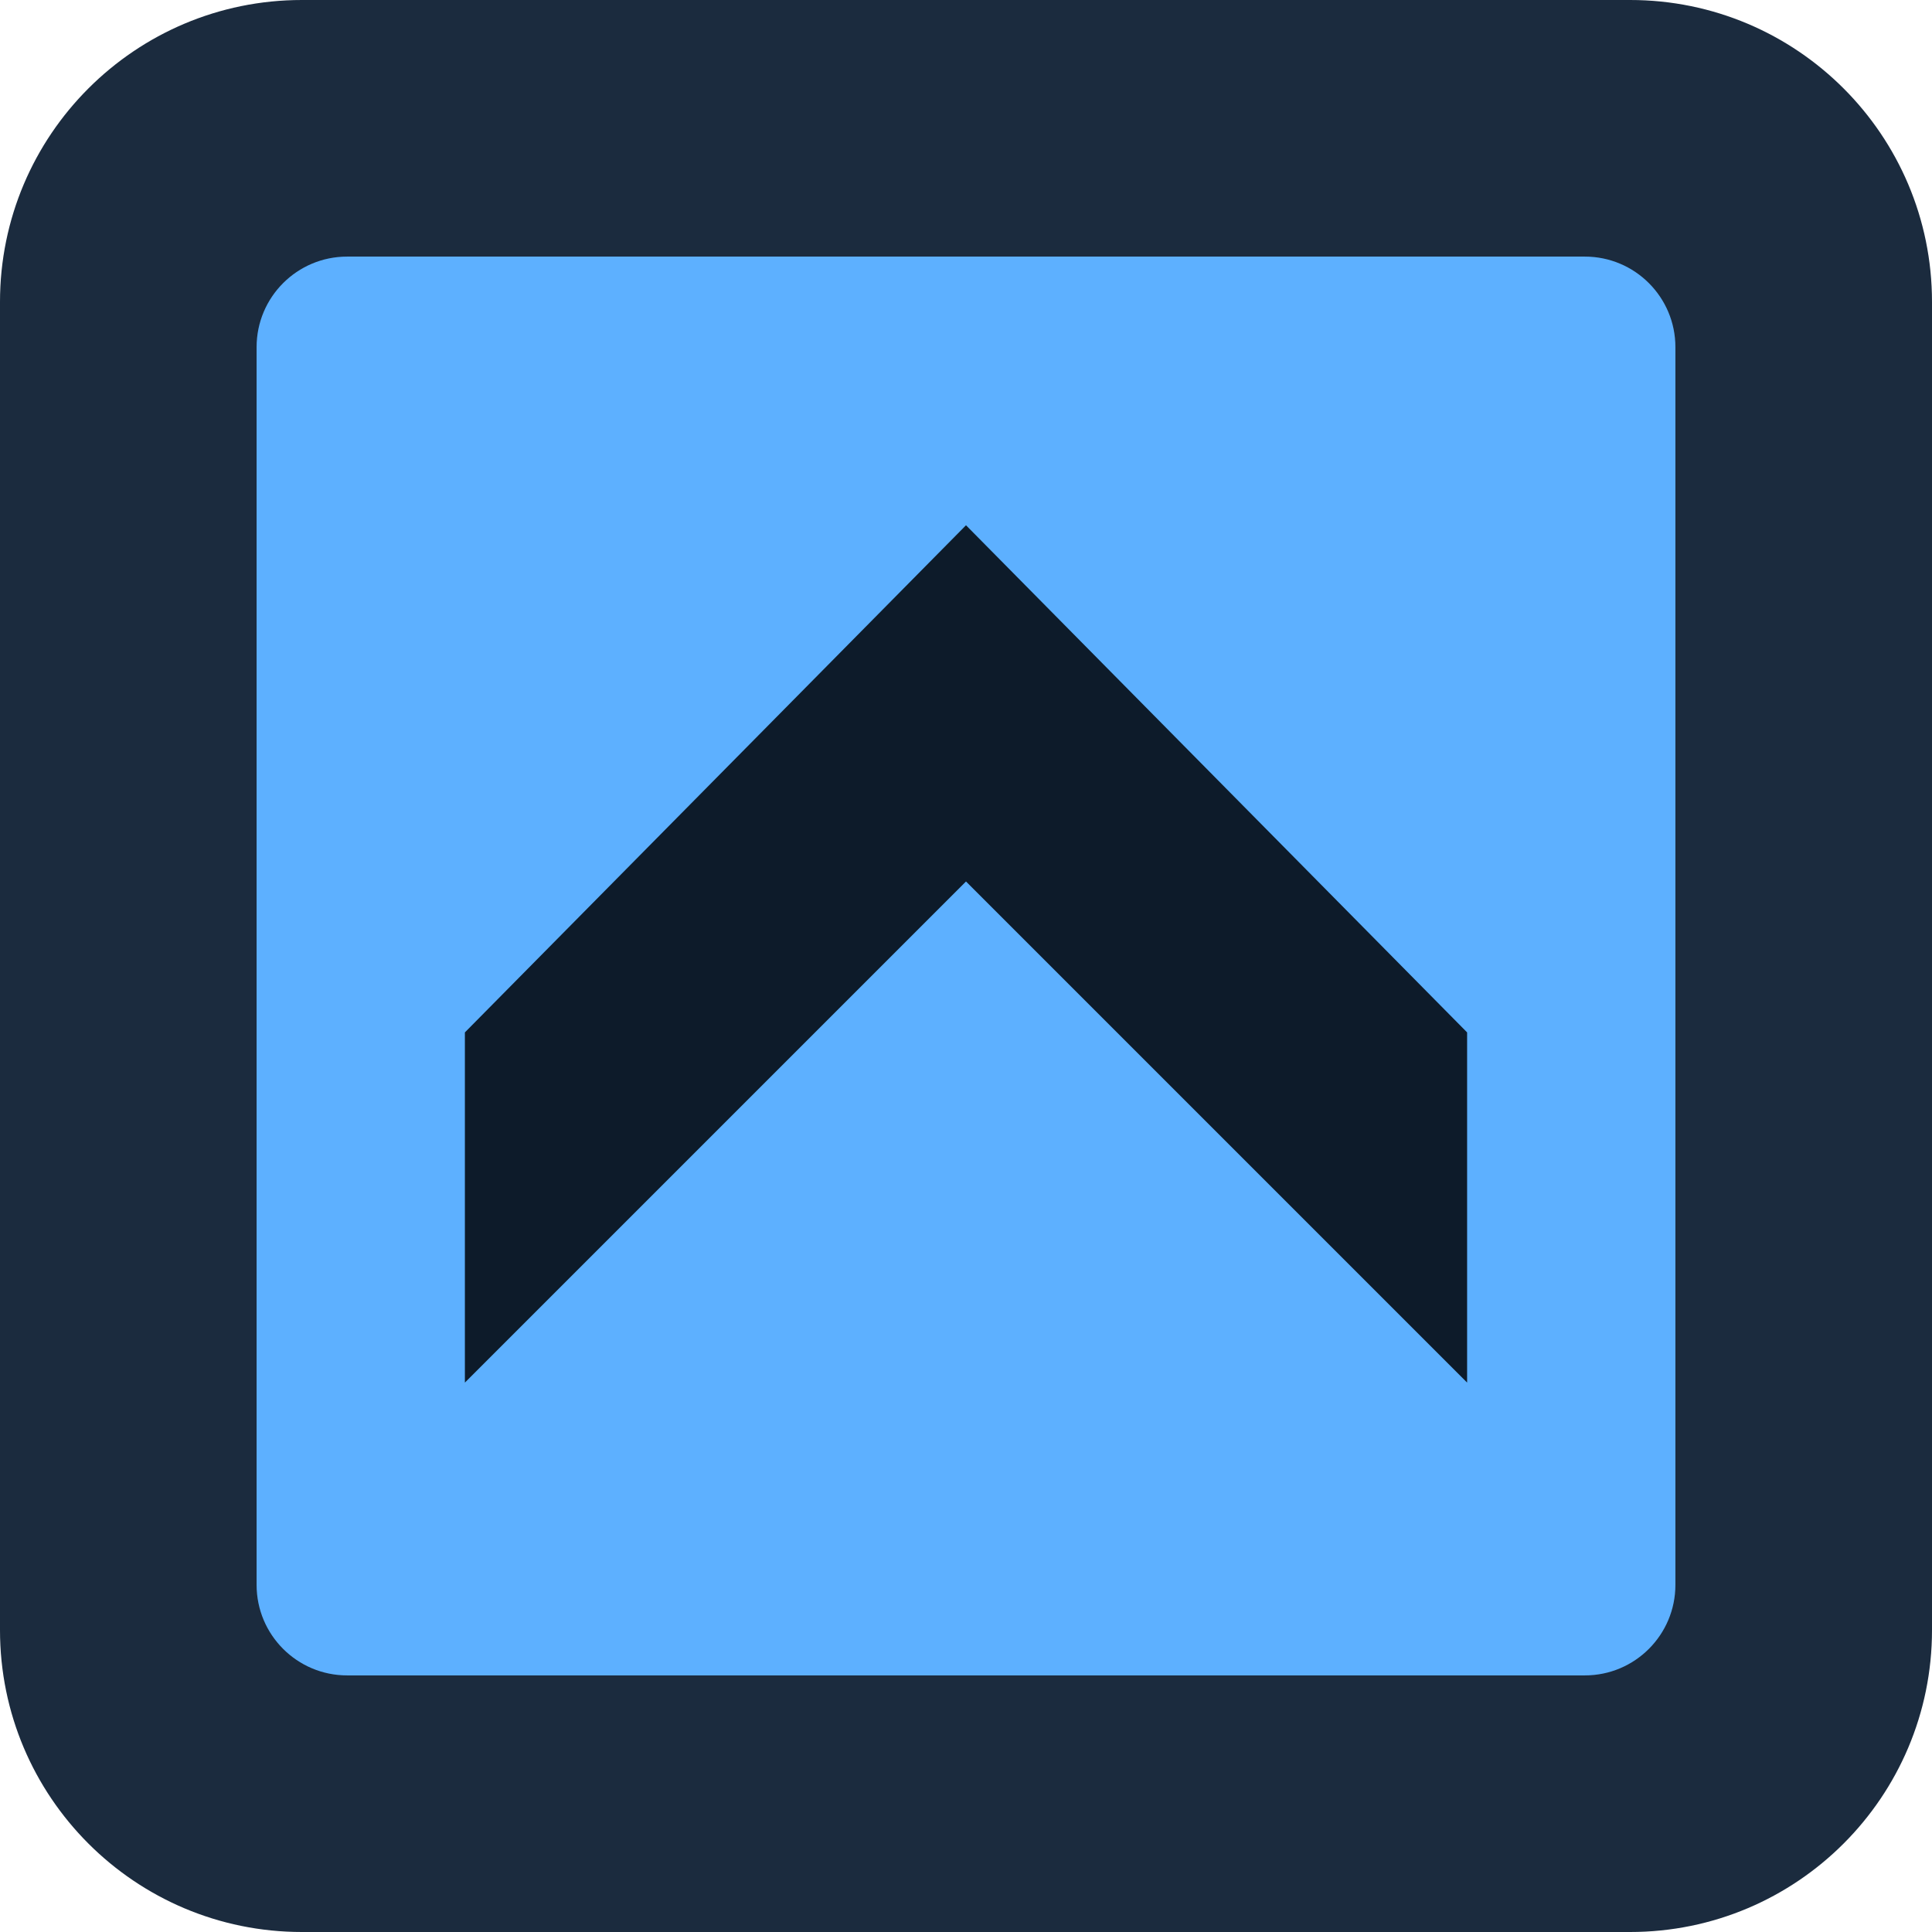
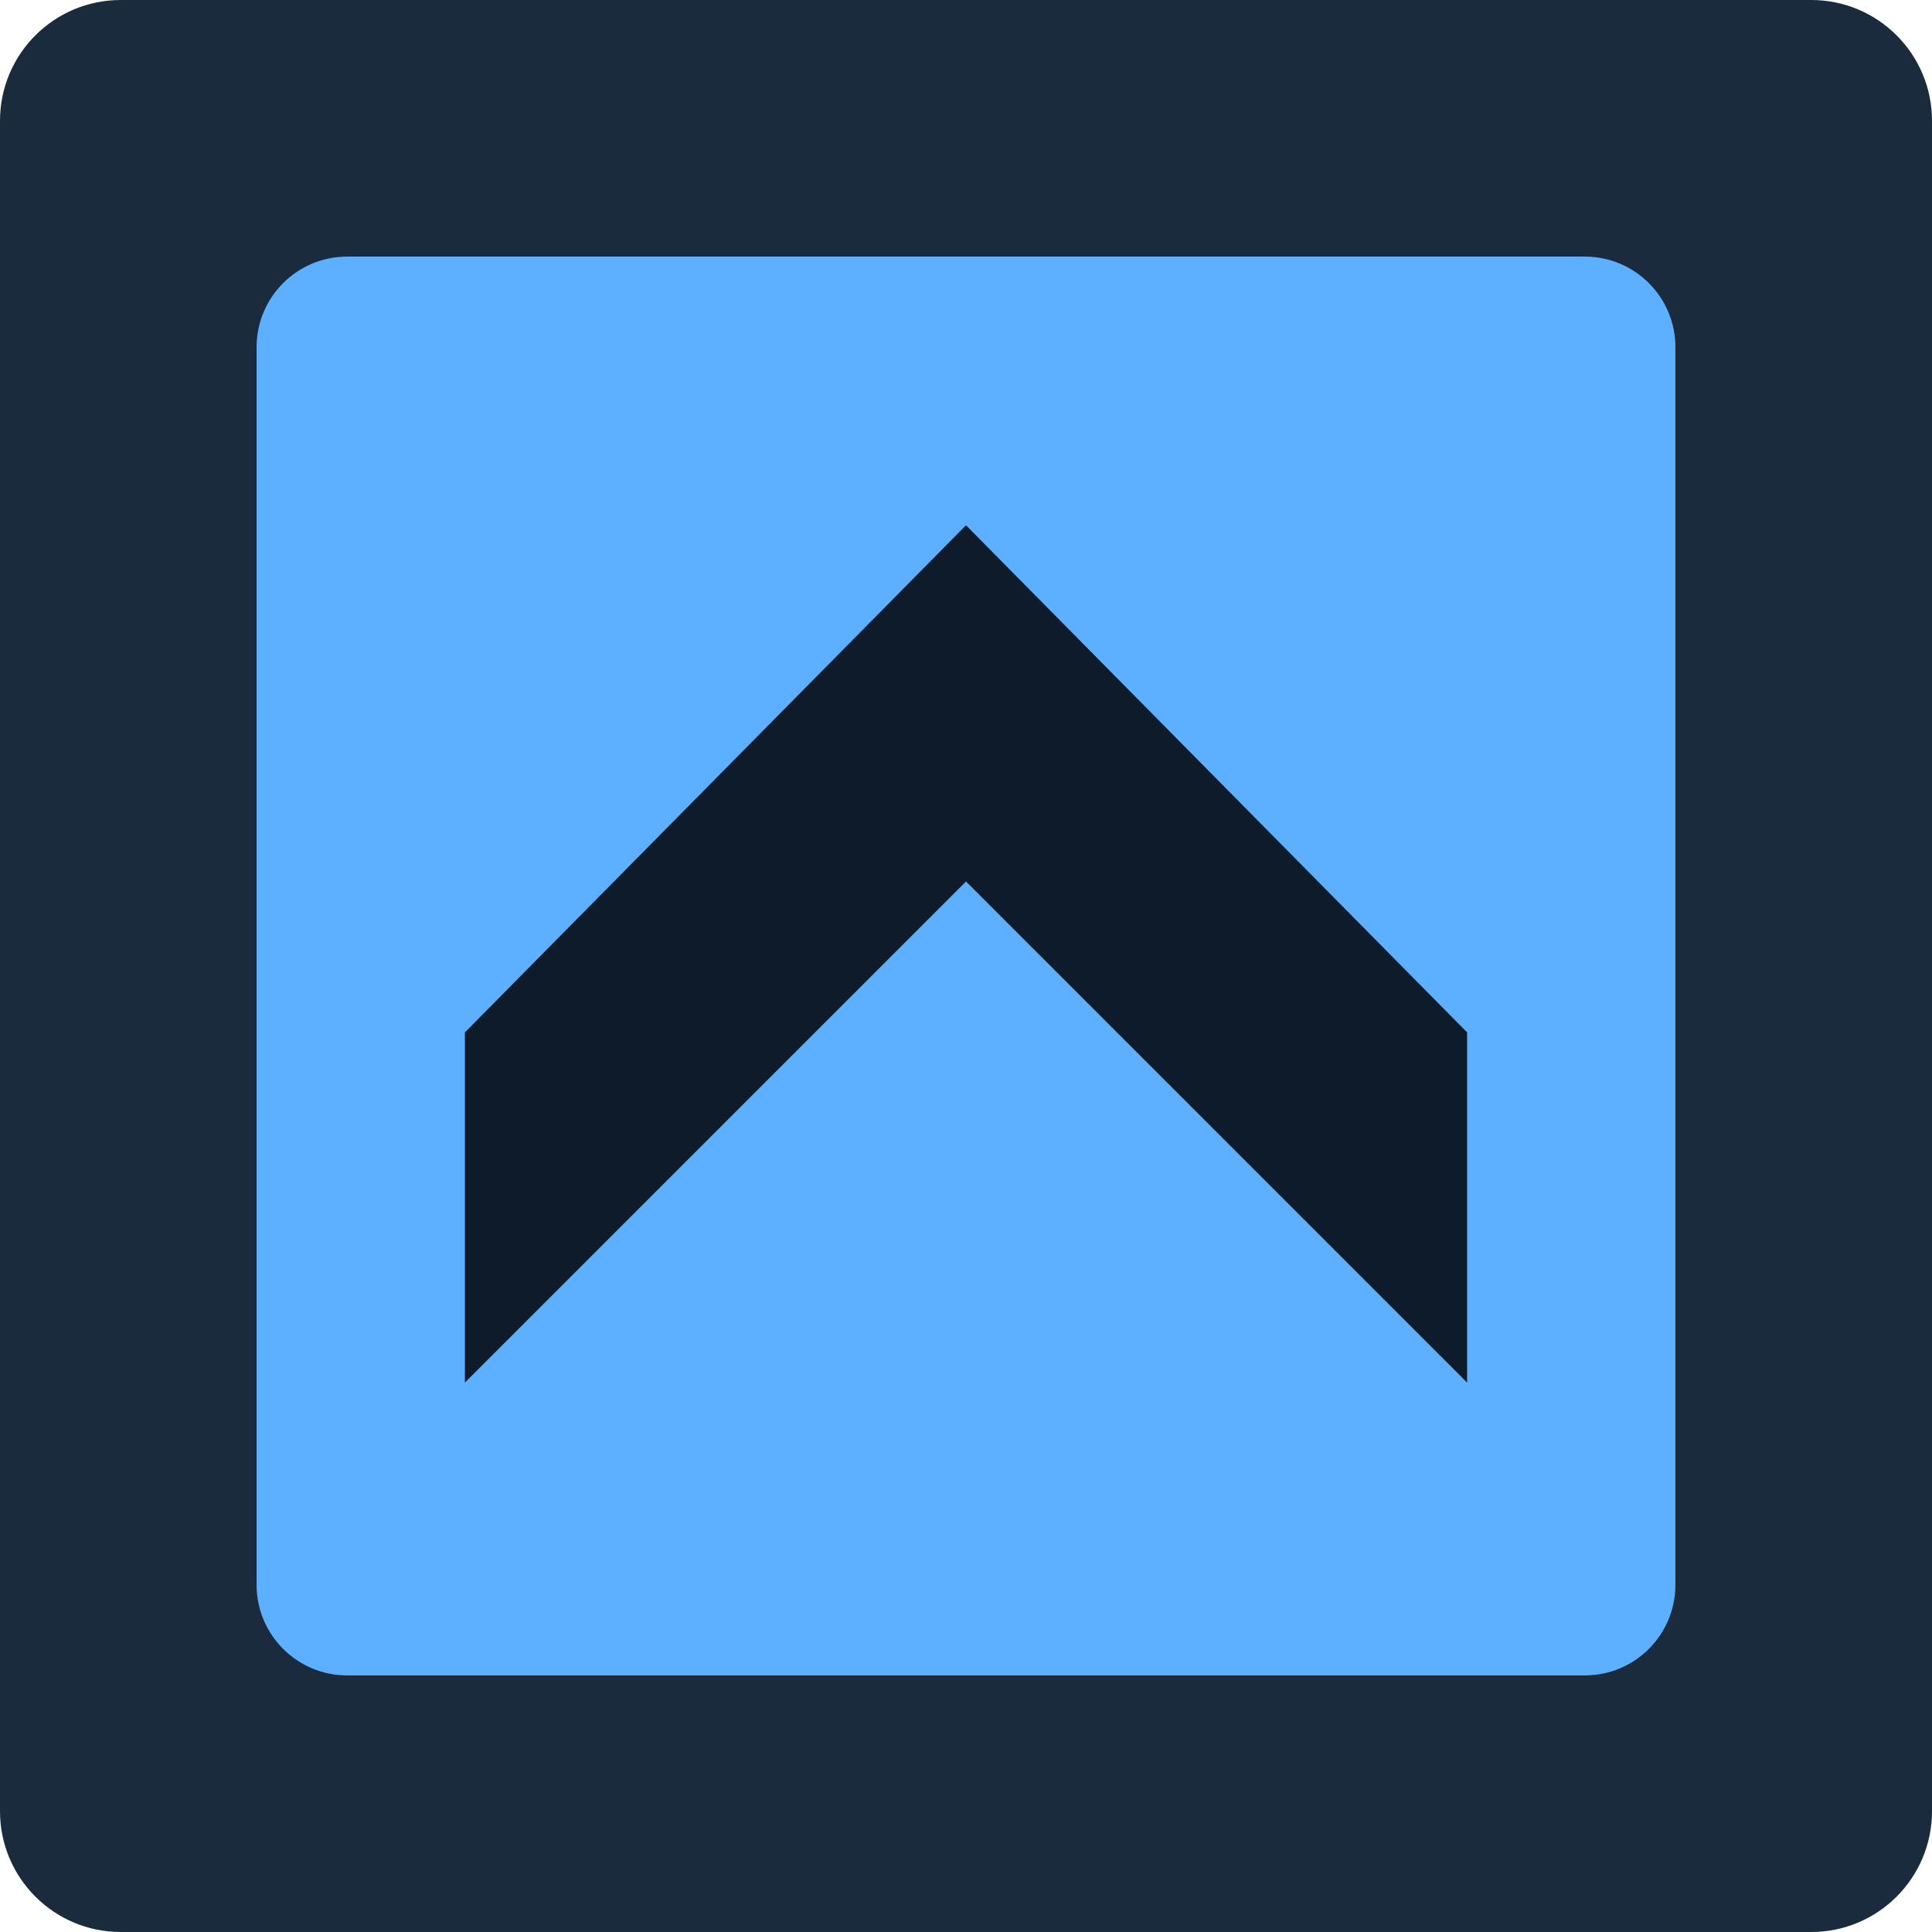
<svg xmlns="http://www.w3.org/2000/svg" viewBox="0 0 32 32" role="img" aria-label="macOS Updates">
-   <rect width="32" height="32" rx="5" fill="#1B2B3E" />
+   <rect width="32" height="32" rx="2" fill="#1B2B3E" />
  <rect x="4.25" y="4.25" width="23.5" height="23.5" rx="1.5" fill="#5DB0FF" />
  <path d="M16 8.7L24.3 17.1V22.9L16 14.6L7.7 22.9V17.1Z" fill="#0D1B2A" />
</svg>
